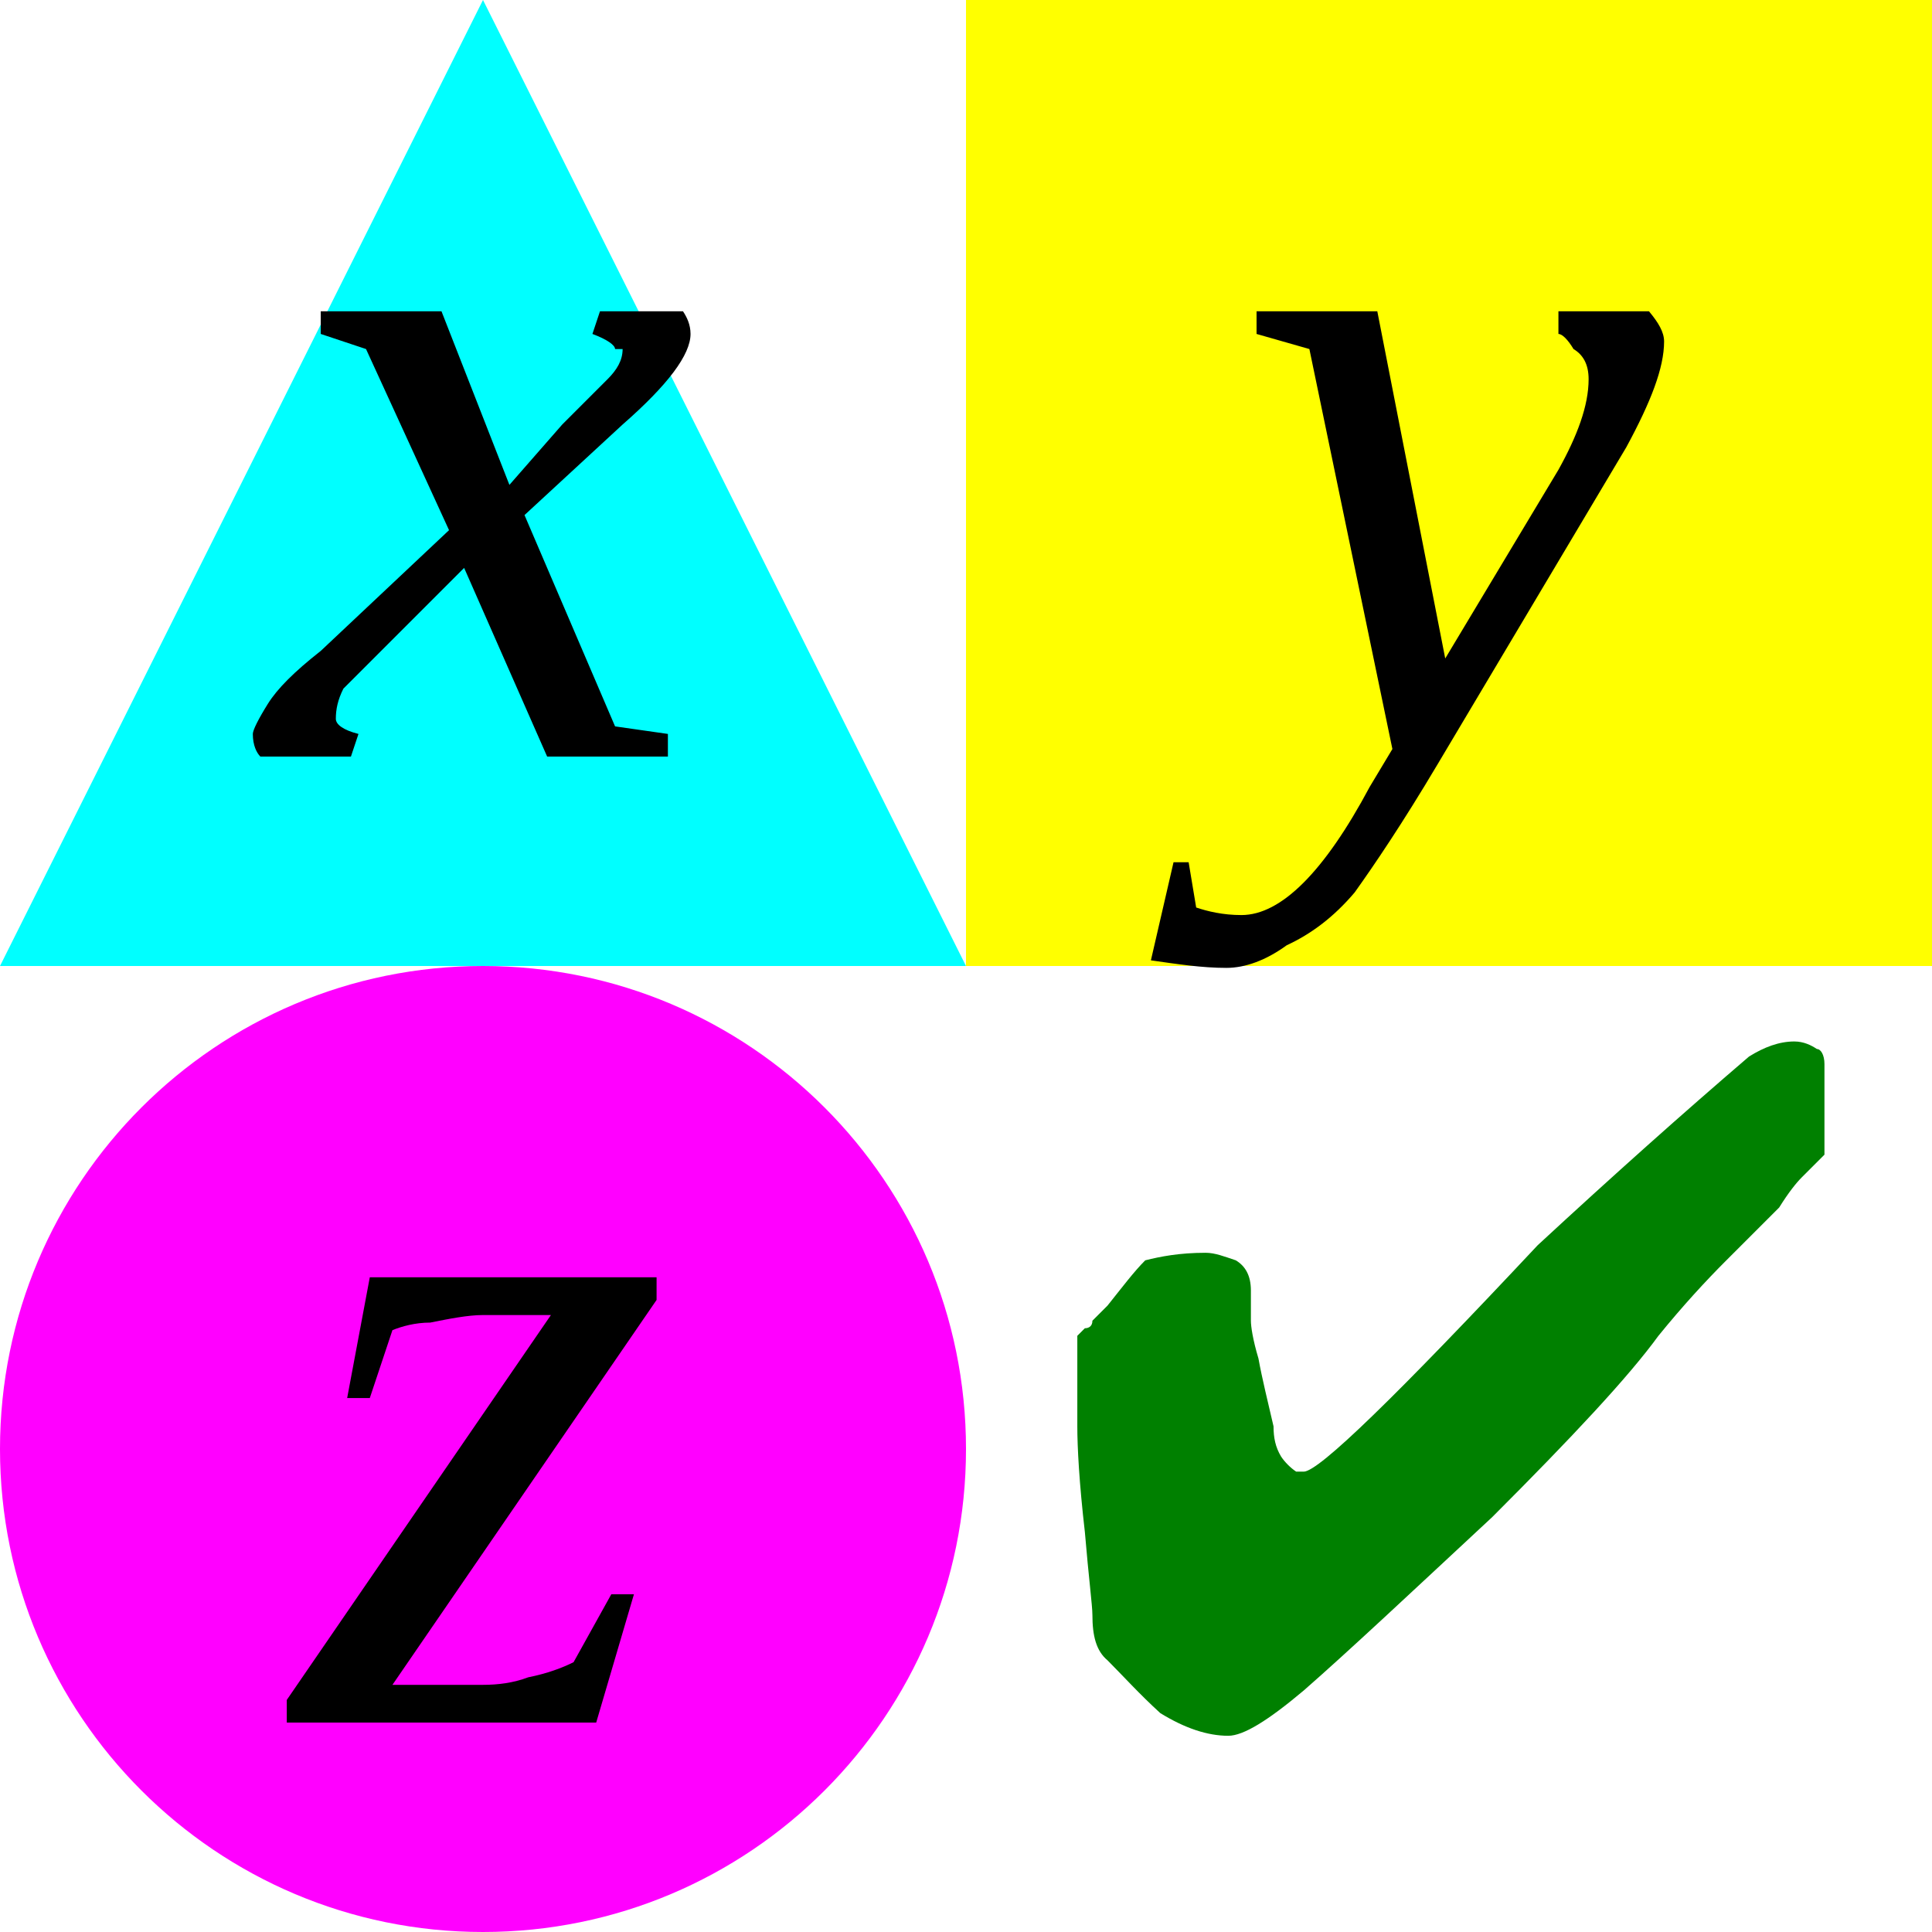
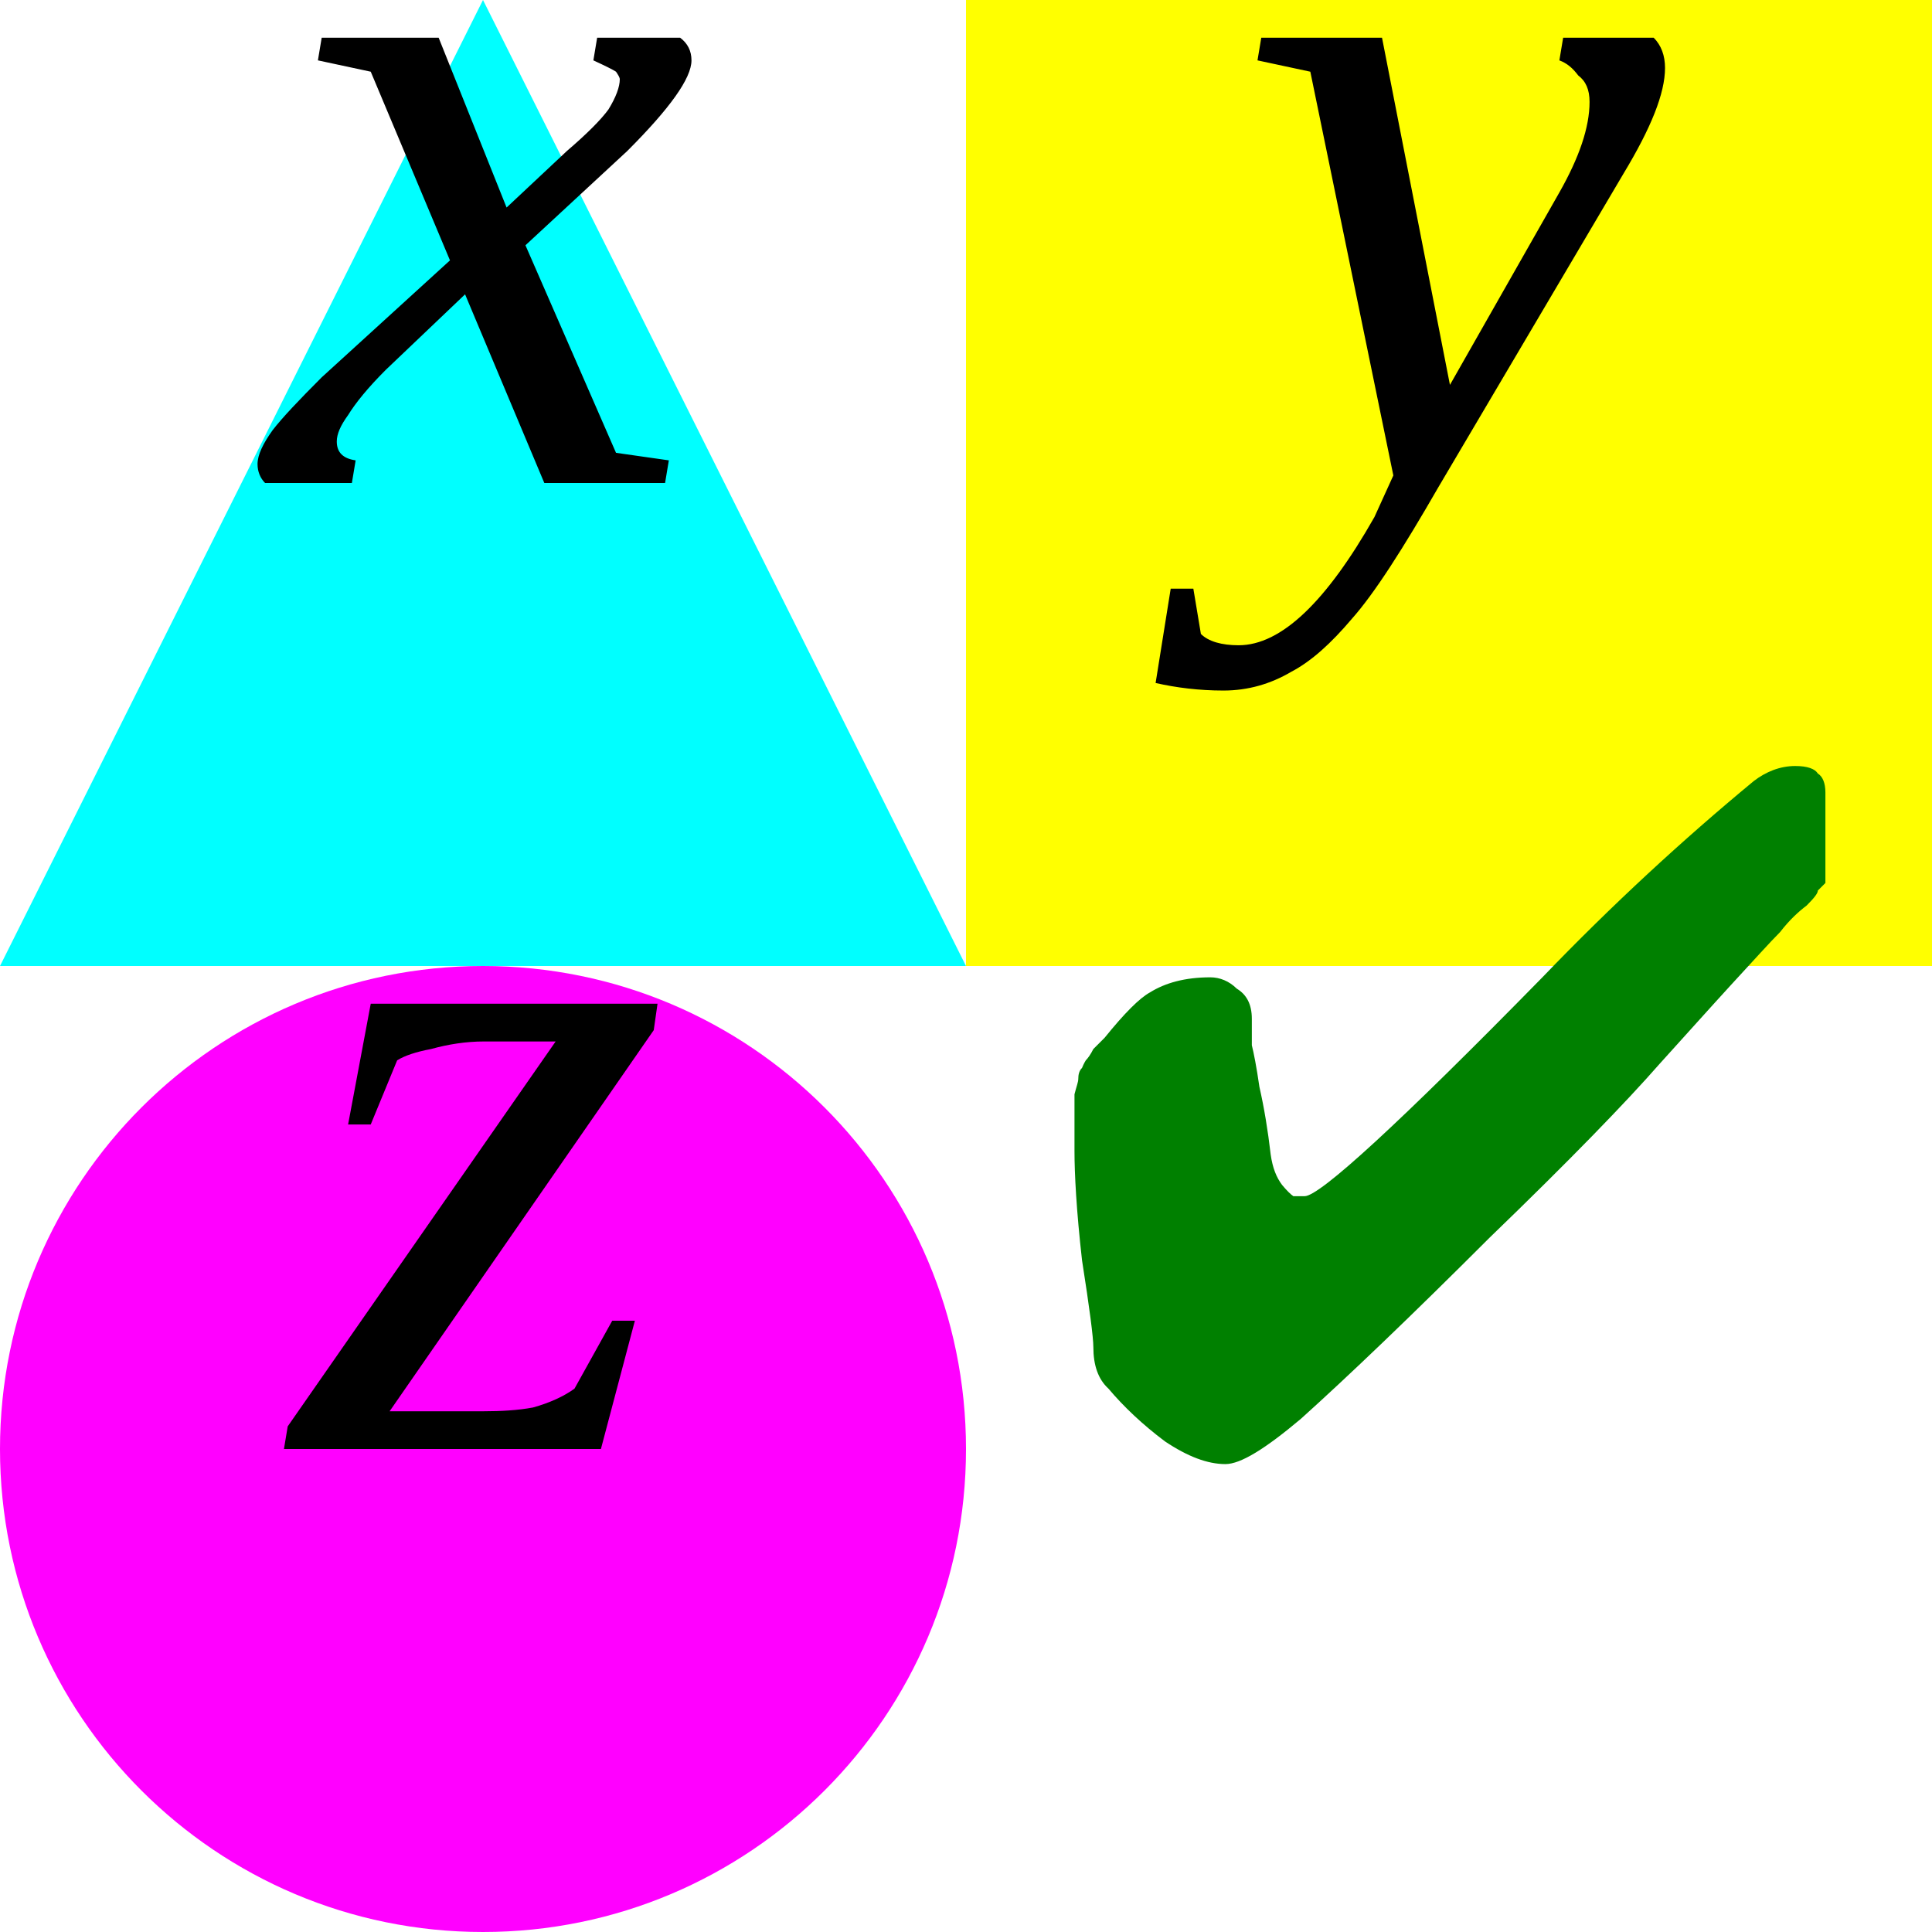
- <svg xmlns="http://www.w3.org/2000/svg" viewBox="0 0 4 4">
+ <svg xmlns="http://www.w3.org/2000/svg" viewBox="0 0 8 8">
  <style>
		text {
- 			dominant-baseline: middle;
- 			font-size: 2px;
+ 			font-size: 4px;
			text-anchor: middle;
+ 			translate: 0 1px;
		}
		.v {
			font-style: italic;
		}
	</style>
-   <polygon fill="aqua" points="0,2 1,0 2,2" />
-   <text class="v" x="1" y="1">x</text>
-   <rect height="2" fill="yellow" x="2" width="2" />
-   <text class="v" x="3" y="1">y</text>
-   <circle cx="1" cy="3" fill="fuchsia" r="1" />
-   <text class="v" x="1" y="3">z</text>
-   <text fill="green" x="3" y="3">✔</text>
+   <polygon fill="aqua" points="0,4 2,0 4,4" />
+   <text class="v" x="2" y="2">x</text>
+   <rect height="4" fill="yellow" x="4" width="4" />
+   <text class="v" x="6" y="2">y</text>
+   <circle cx="2" cy="6" fill="fuchsia" r="2" />
+   <text class="v" x="2" y="6">z</text>
+   <text fill="green" x="6" y="6">✔</text>
</svg>
